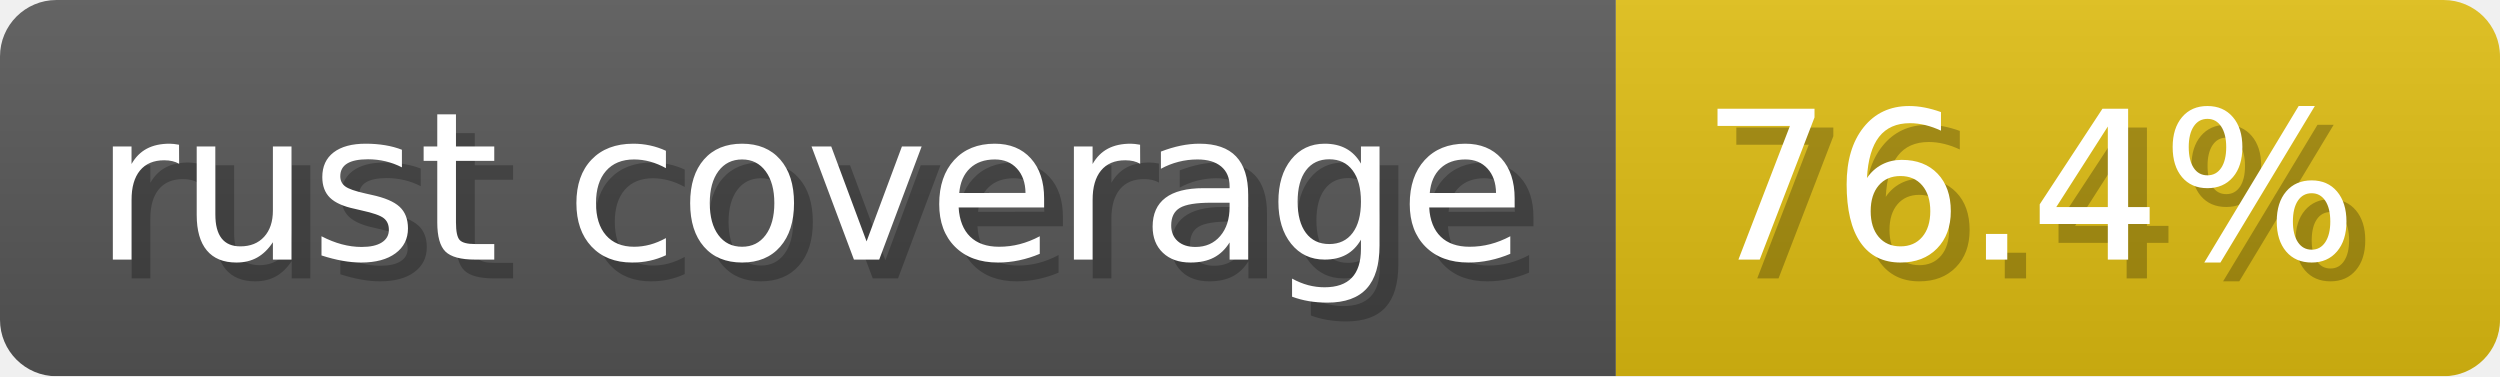
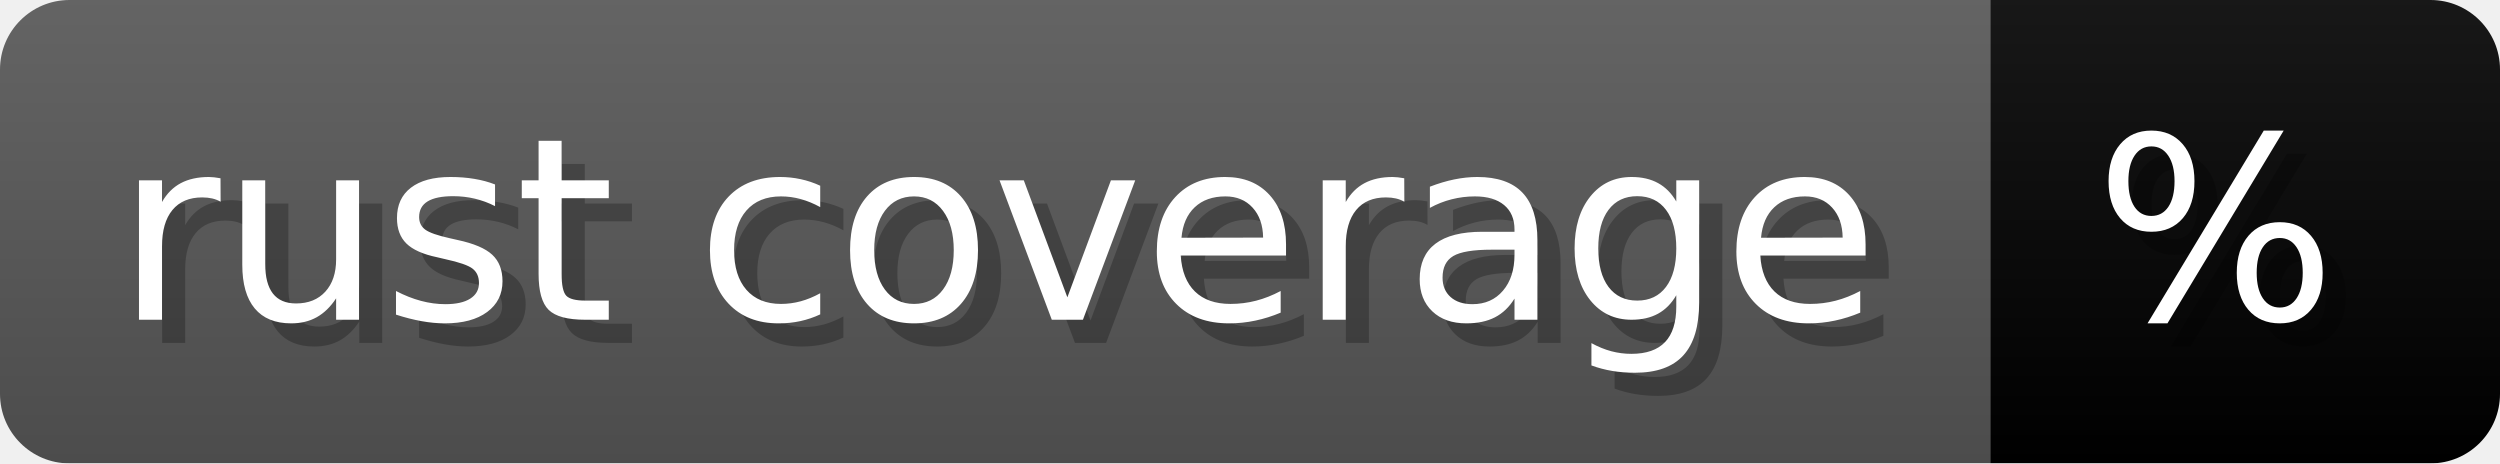
- <svg xmlns="http://www.w3.org/2000/svg" width="132.9" height="20" viewBox="0 0 1329 200" role="img" aria-label="rust coverage: 76.4%">
+ <svg xmlns="http://www.w3.org/2000/svg" width="107.9" height="20" viewBox="0 0 1079 200" role="img" aria-label="rust coverage: %">
  <linearGradient id="a" x2="0" y2="100%">
    <stop offset="0" stop-opacity=".1" stop-color="#EEE" />
    <stop offset="1" stop-opacity=".1" />
  </linearGradient>
  <mask id="m">
-     <rect width="1329" height="200" rx="30" fill="#FFF" />
+     <rect width="1079" height="200" rx="30" fill="#FFF" />
  </mask>
  <g mask="url(#m)">
    <rect width="859" height="200" fill="#555" />
-     <rect width="470" height="200" fill="#DB1" x="859" />
-     <rect width="1329" height="200" fill="url(#a)" />
+     <rect width="220" height="200" fill="#" x="859" />
+     <rect width="1079" height="200" fill="url(#a)" />
  </g>
  <g aria-hidden="true" fill="#fff" text-anchor="start" font-family="Verdana,DejaVu Sans,sans-serif" font-size="110">
    <text x="60" y="148" textLength="759" fill="#000" opacity="0.25">rust coverage</text>
    <text x="50" y="138" textLength="759">rust coverage</text>
-     <text x="914" y="148" textLength="370" fill="#000" opacity="0.25">76.4%</text>
-     <text x="904" y="138" textLength="370">76.4%</text>
+     <text x="914" y="148" textLength="120" fill="#000" opacity="0.25">%</text>
+     <text x="904" y="138" textLength="120">%</text>
  </g>
</svg>
